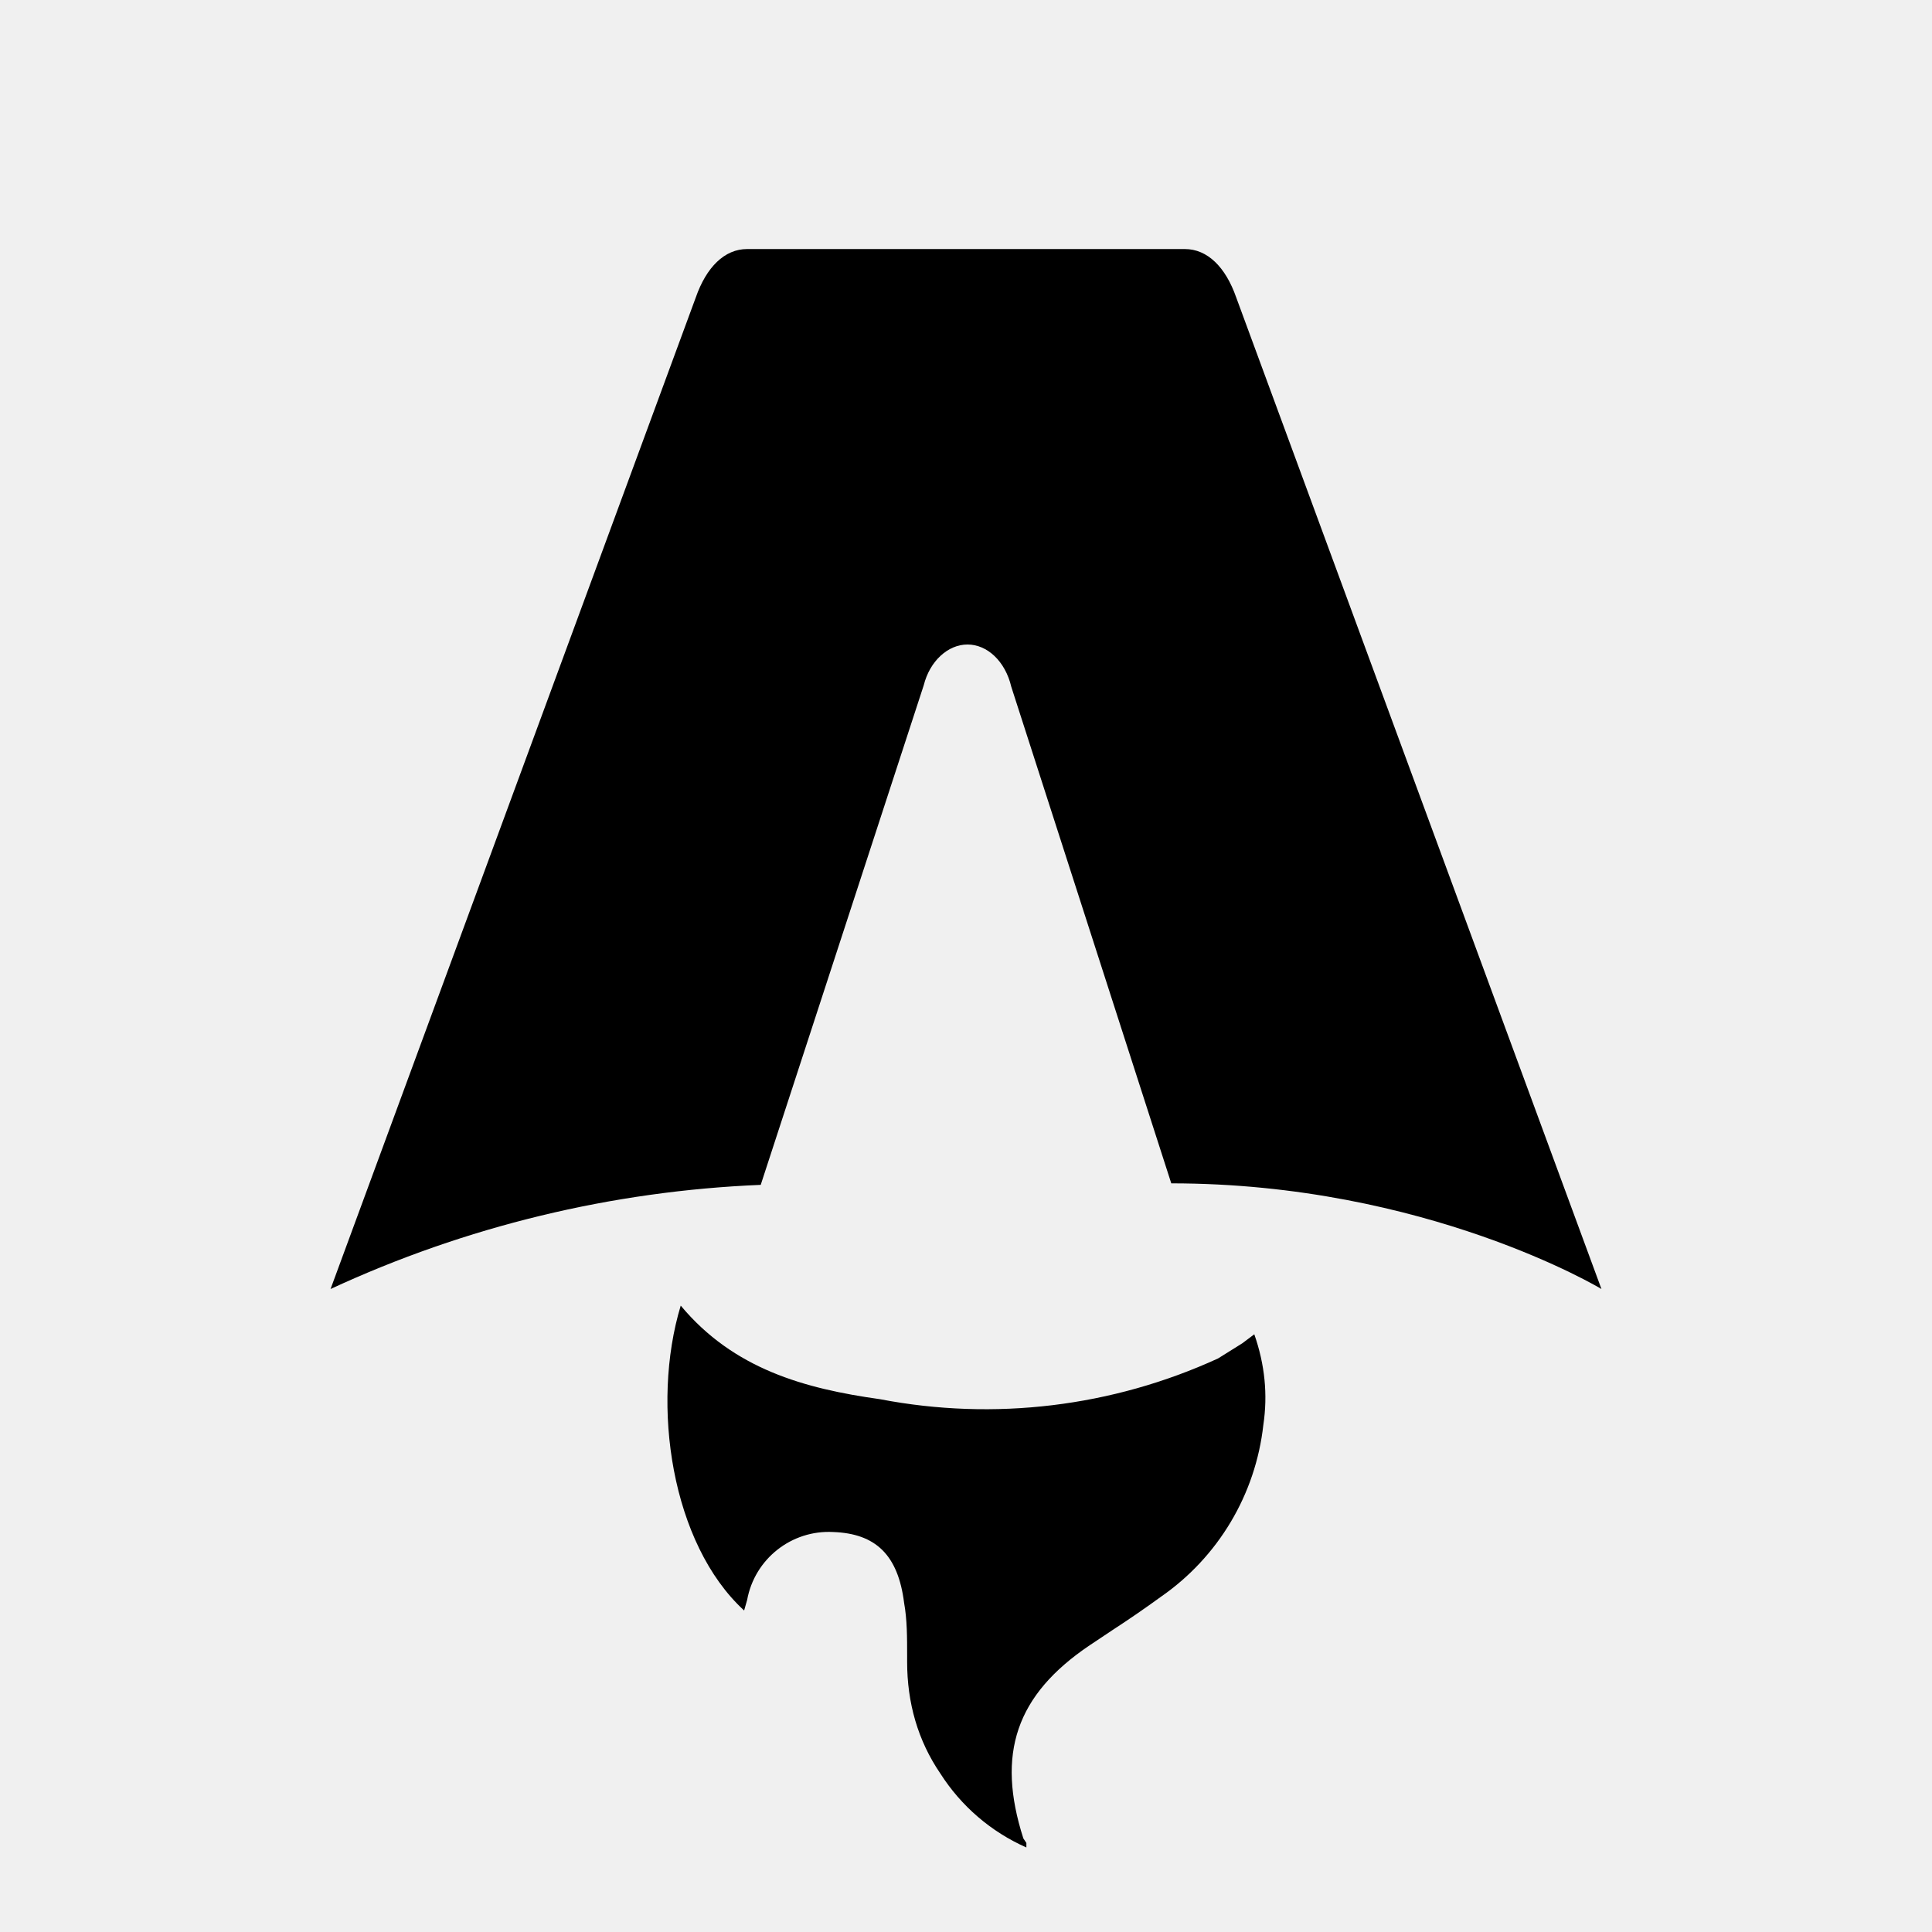
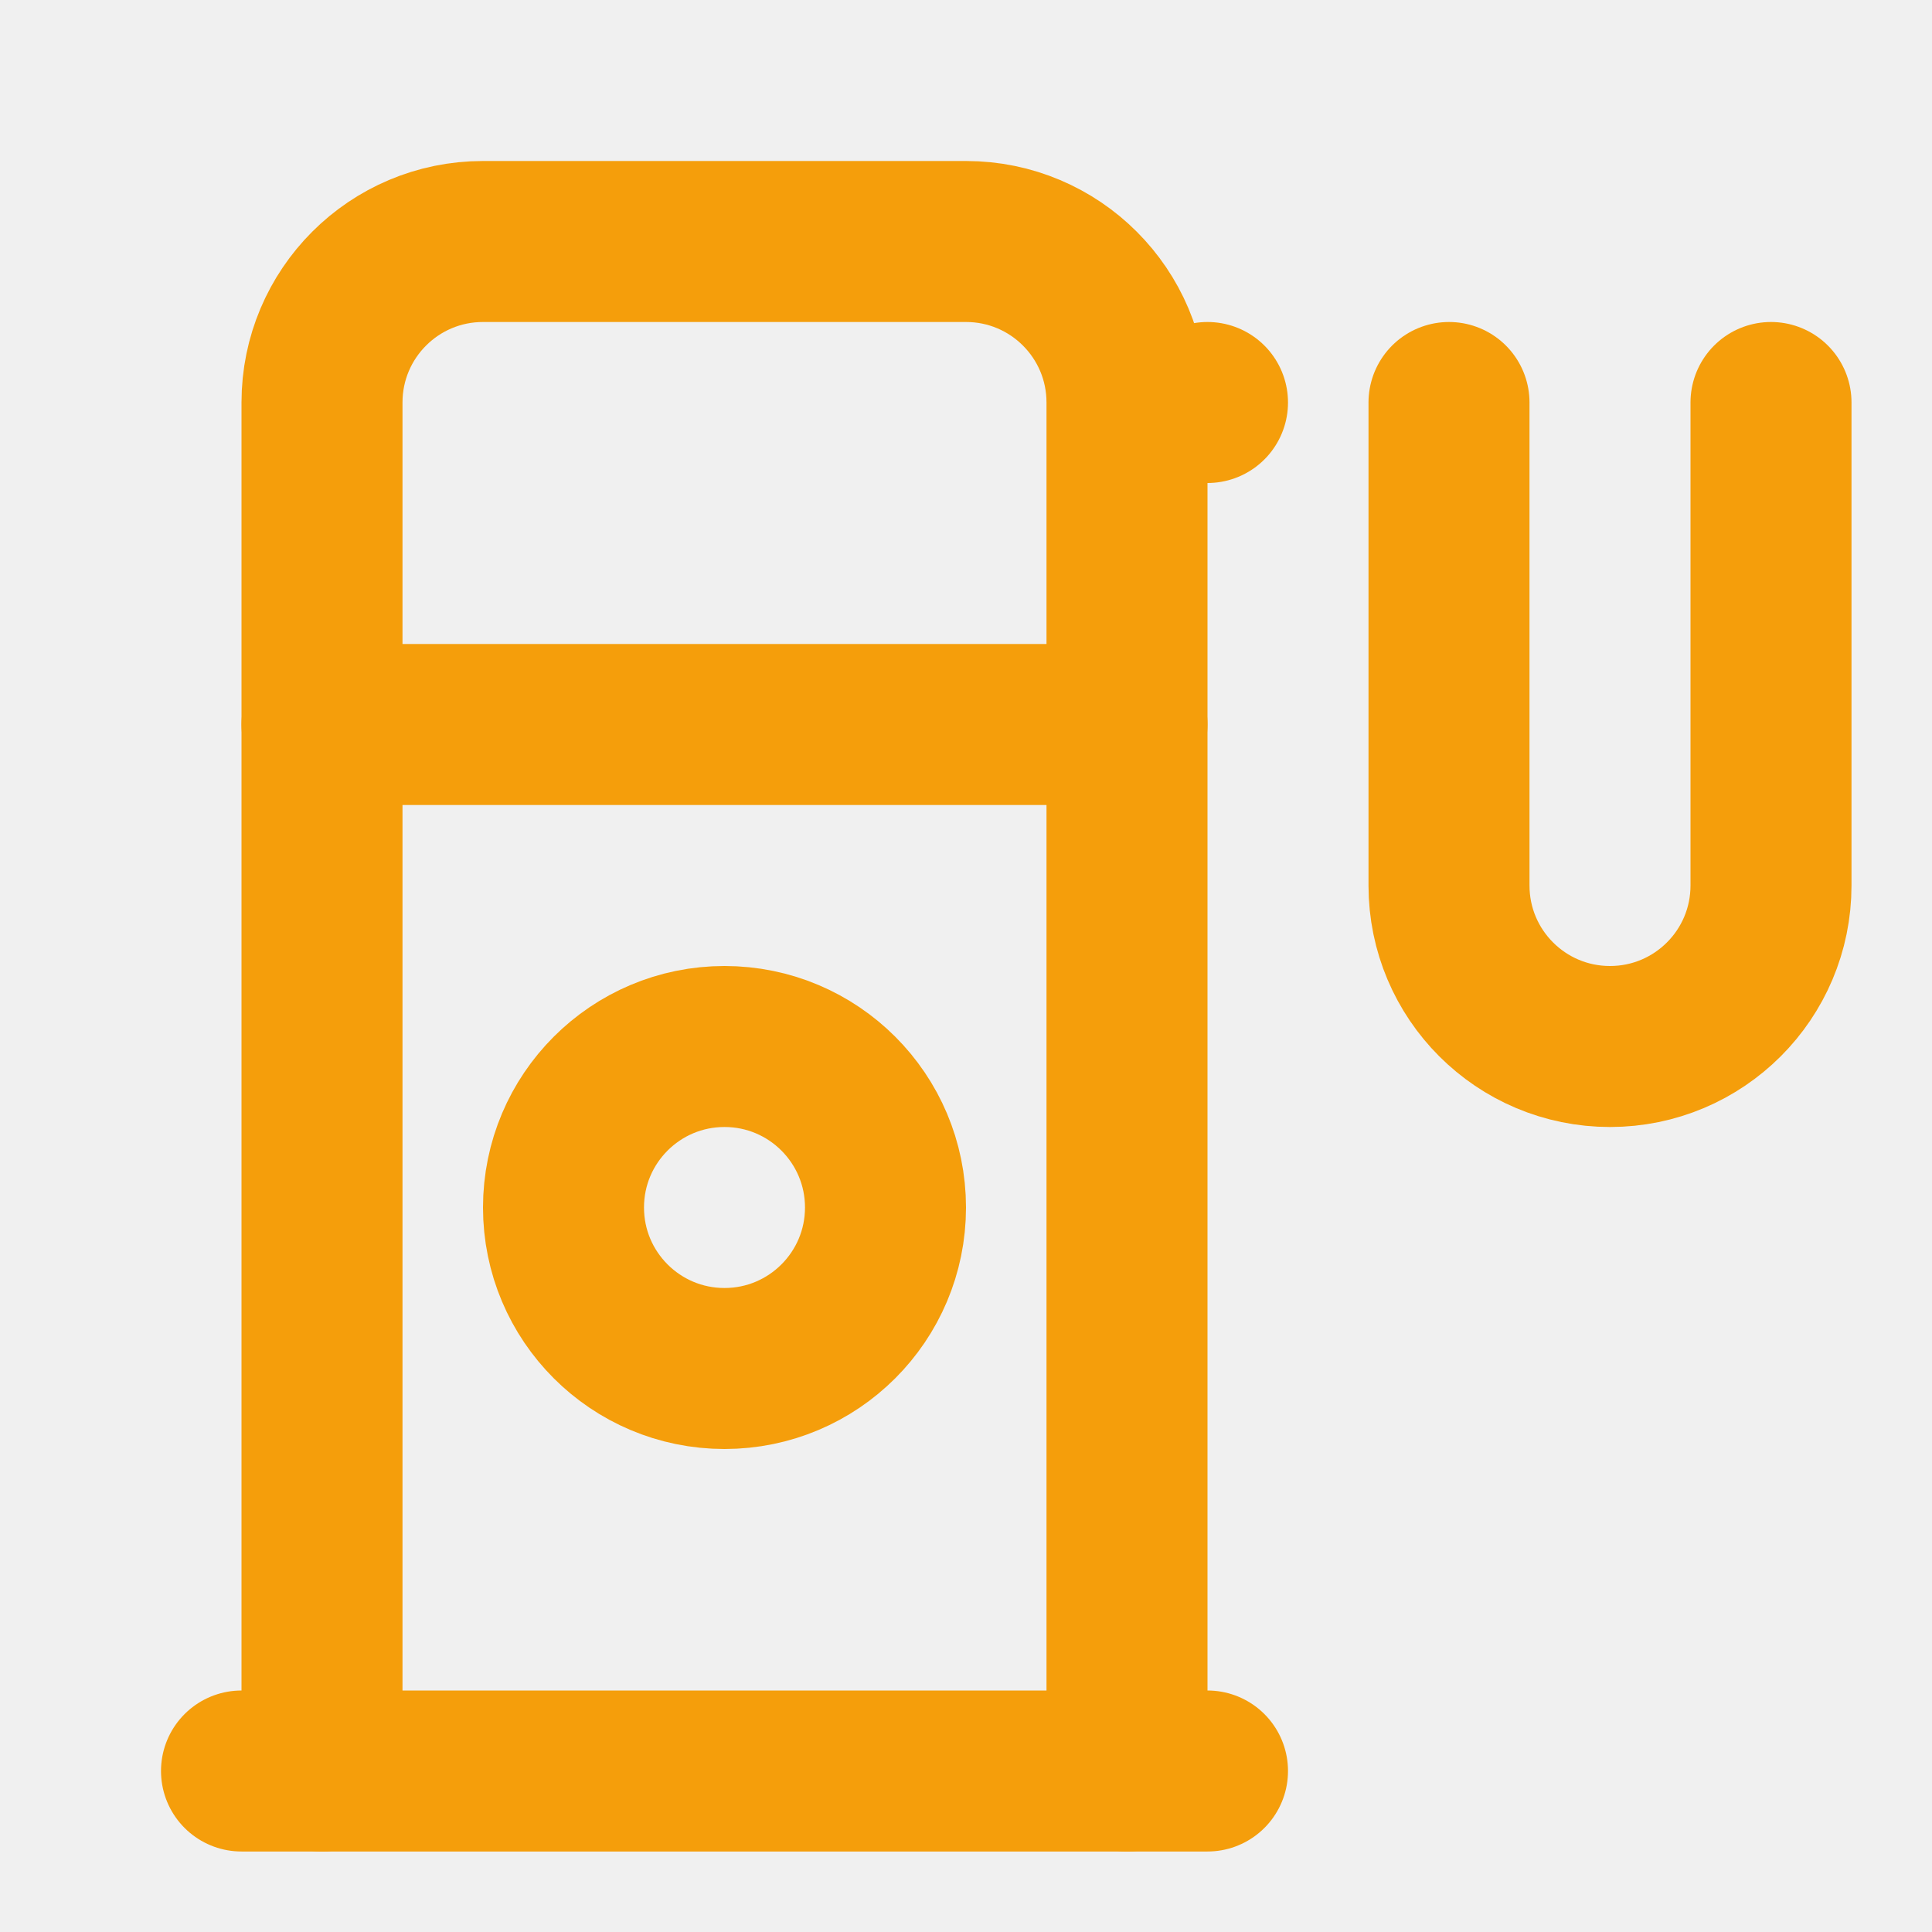
- <svg xmlns="http://www.w3.org/2000/svg" fill="none" viewBox="0 0 128 128">
-   <path d="M50.4 78.5a75.1 75.1 0 0 0-28.5 6.9l24.2-65.7c.7-2 1.9-3.2 3.4-3.2h29c1.5 0 2.7 1.2 3.4 3.2l24.2 65.7s-11.6-7-28.5-7L67 45.5c-.4-1.7-1.6-2.8-2.9-2.8-1.3 0-2.5 1.1-2.9 2.7L50.4 78.5Zm-1.1 28.2Zm-4.2-20.2c-2 6.6-.6 15.8 4.2 20.2a17.5 17.5 0 0 1 .2-.7 5.5 5.5 0 0 1 5.7-4.5c2.8.1 4.3 1.5 4.7 4.7.2 1.1.2 2.3.2 3.5v.4c0 2.7.7 5.2 2.2 7.4a13 13 0 0 0 5.7 4.9v-.3l-.2-.3c-1.8-5.6-.5-9.5 4.4-12.8l1.5-1a73 73 0 0 0 3.2-2.2 16 16 0 0 0 6.8-11.4c.3-2 .1-4-.6-6l-.8.6-1.6 1a37 37 0 0 1-22.4 2.7c-5-.7-9.7-2-13.2-6.2Z" />
-   <style>
-         path { fill: #000; }
-         @media (prefers-color-scheme: dark) {
-             path { fill: #FFF; }
-         }
-     </style>
+ <svg xmlns="http://www.w3.org/2000/svg" viewBox="0 0 24 24" fill="none" stroke="#f59e0b" stroke-width="2" stroke-linecap="round" stroke-linejoin="round">
+   <path d="M3 22L15 22" />
+   <path d="M4 9L14 9" />
+   <path d="M14 22L14 5C14 3.895 13.105 3 12 3L6 3C4.895 3 4 3.895 4 5L4 22" />
+   <path d="M18 5L18 11C18 12.105 18.895 13 20 13C21.105 13 22 12.105 22 11L22 5" />
+   <path d="M15 5L15 5" />
+   <circle cx="9" cy="15" r="2" />
</svg>
